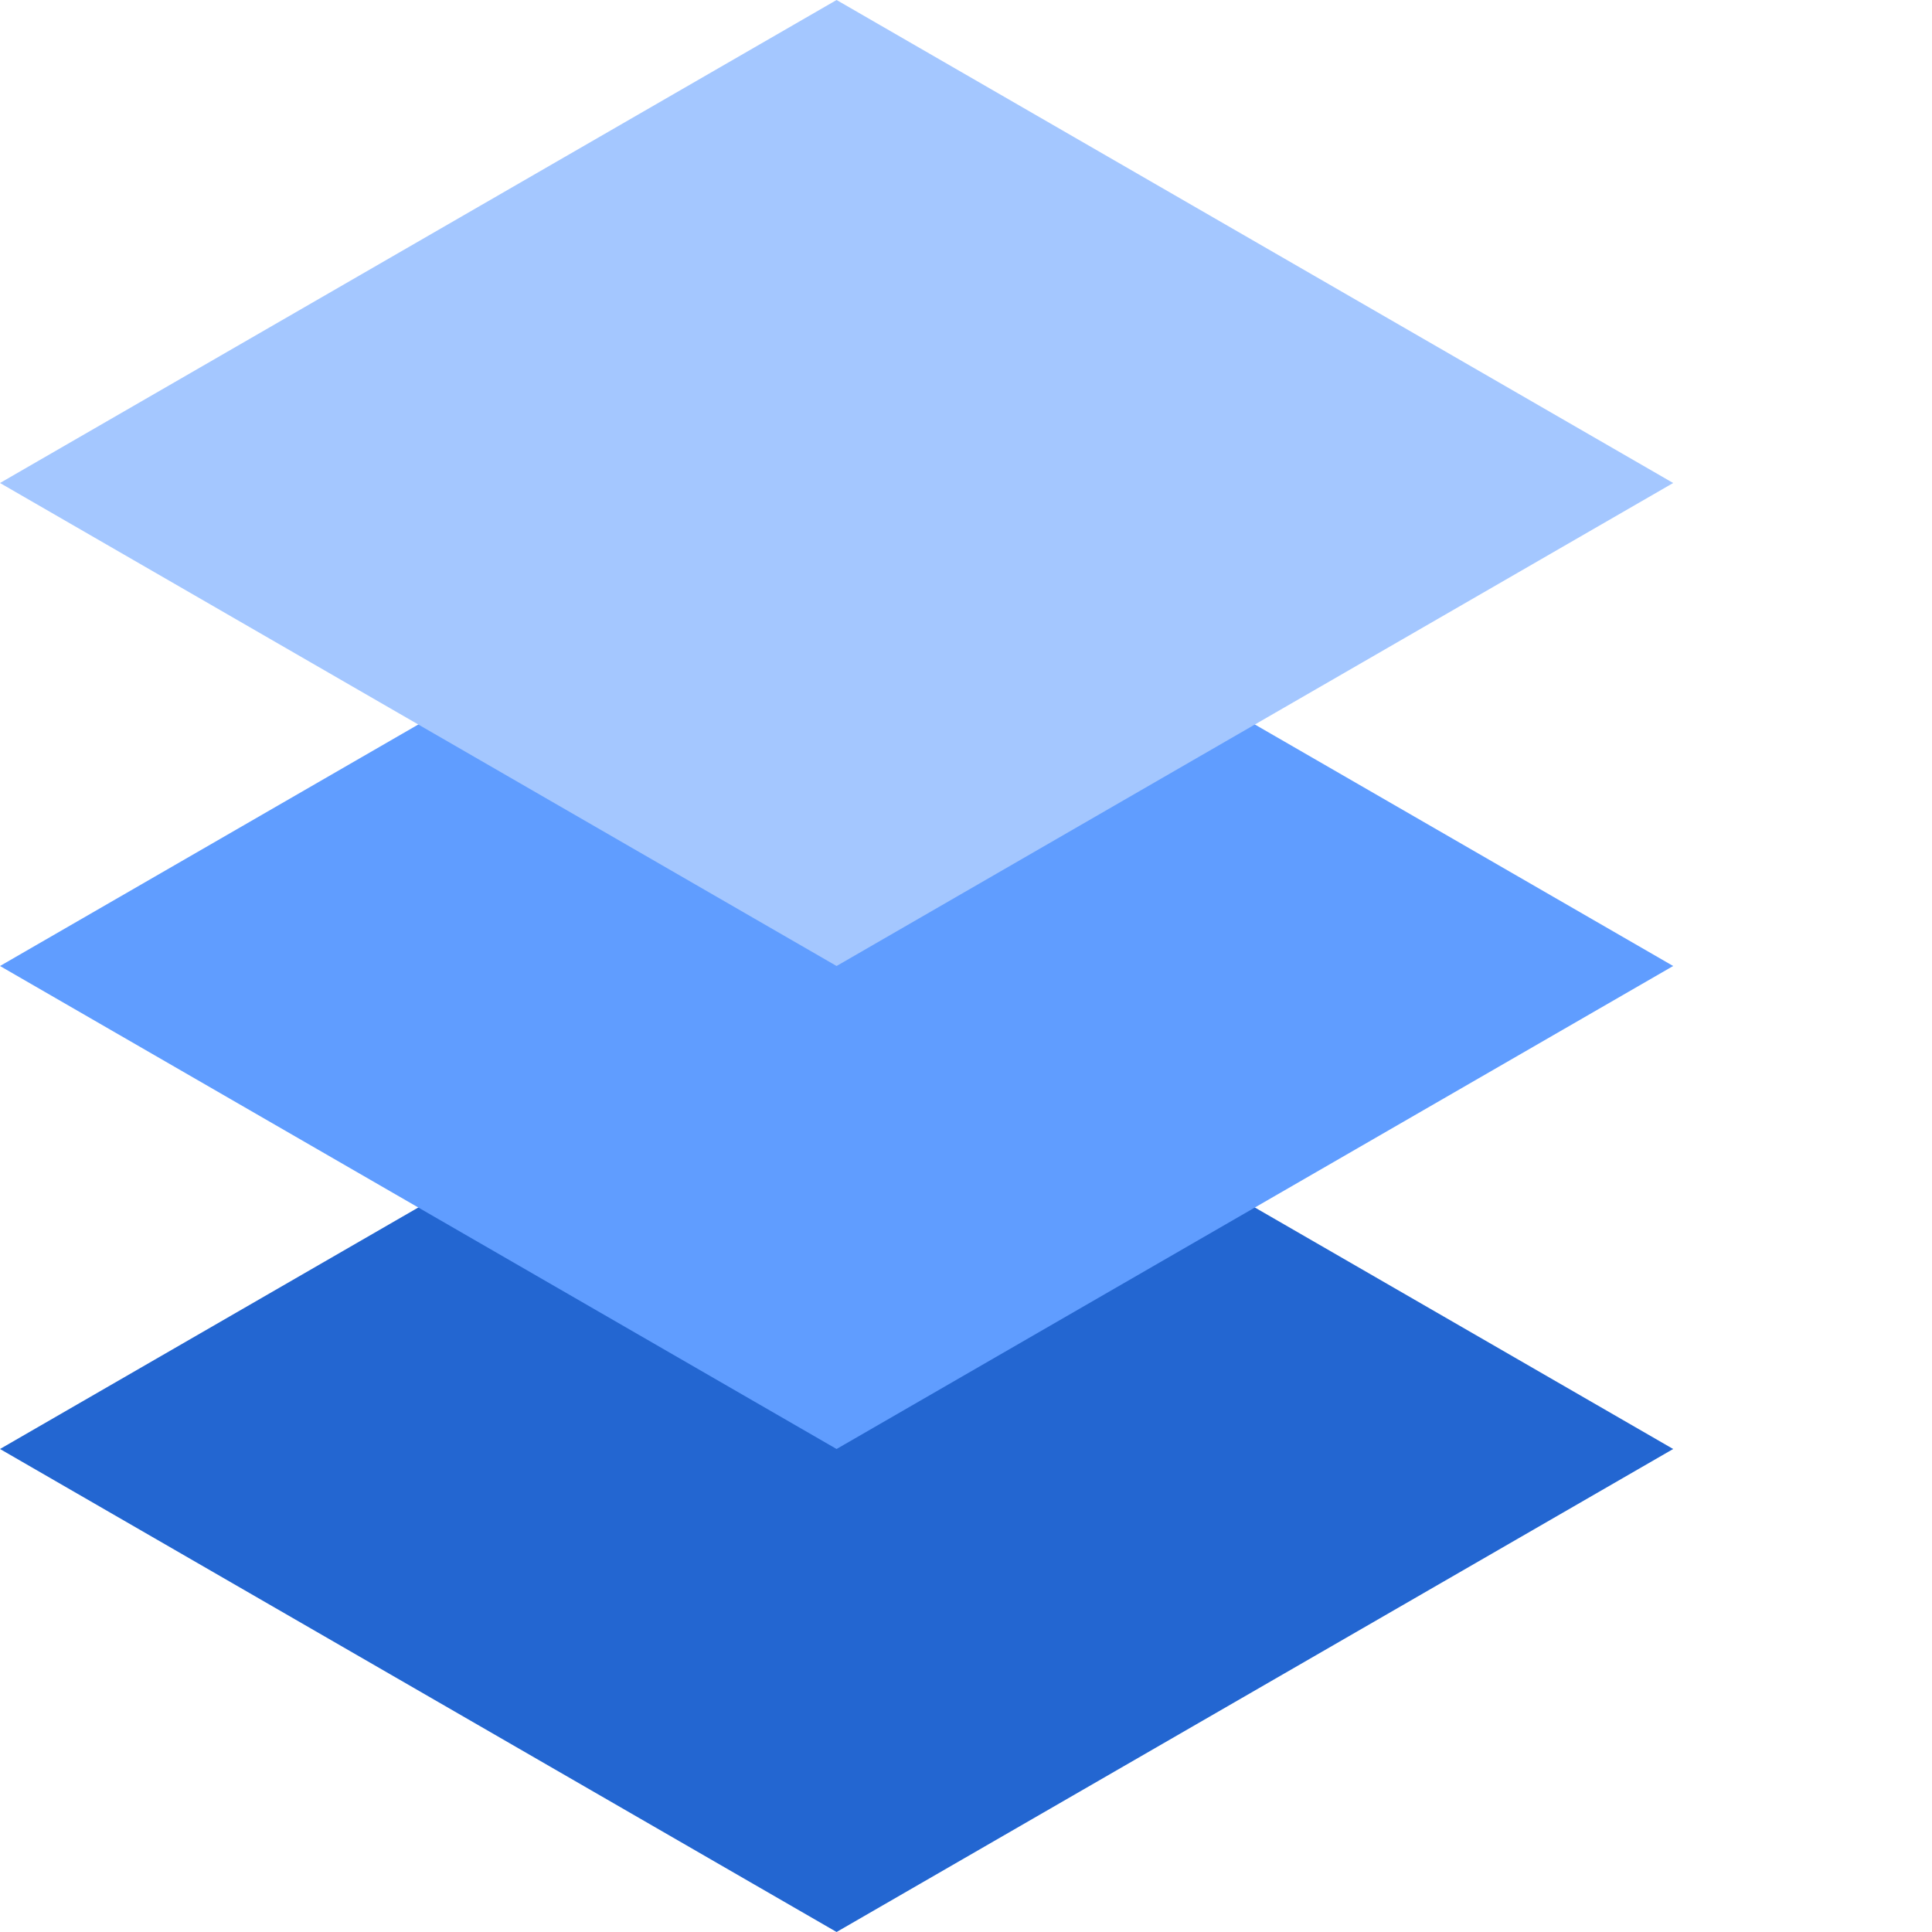
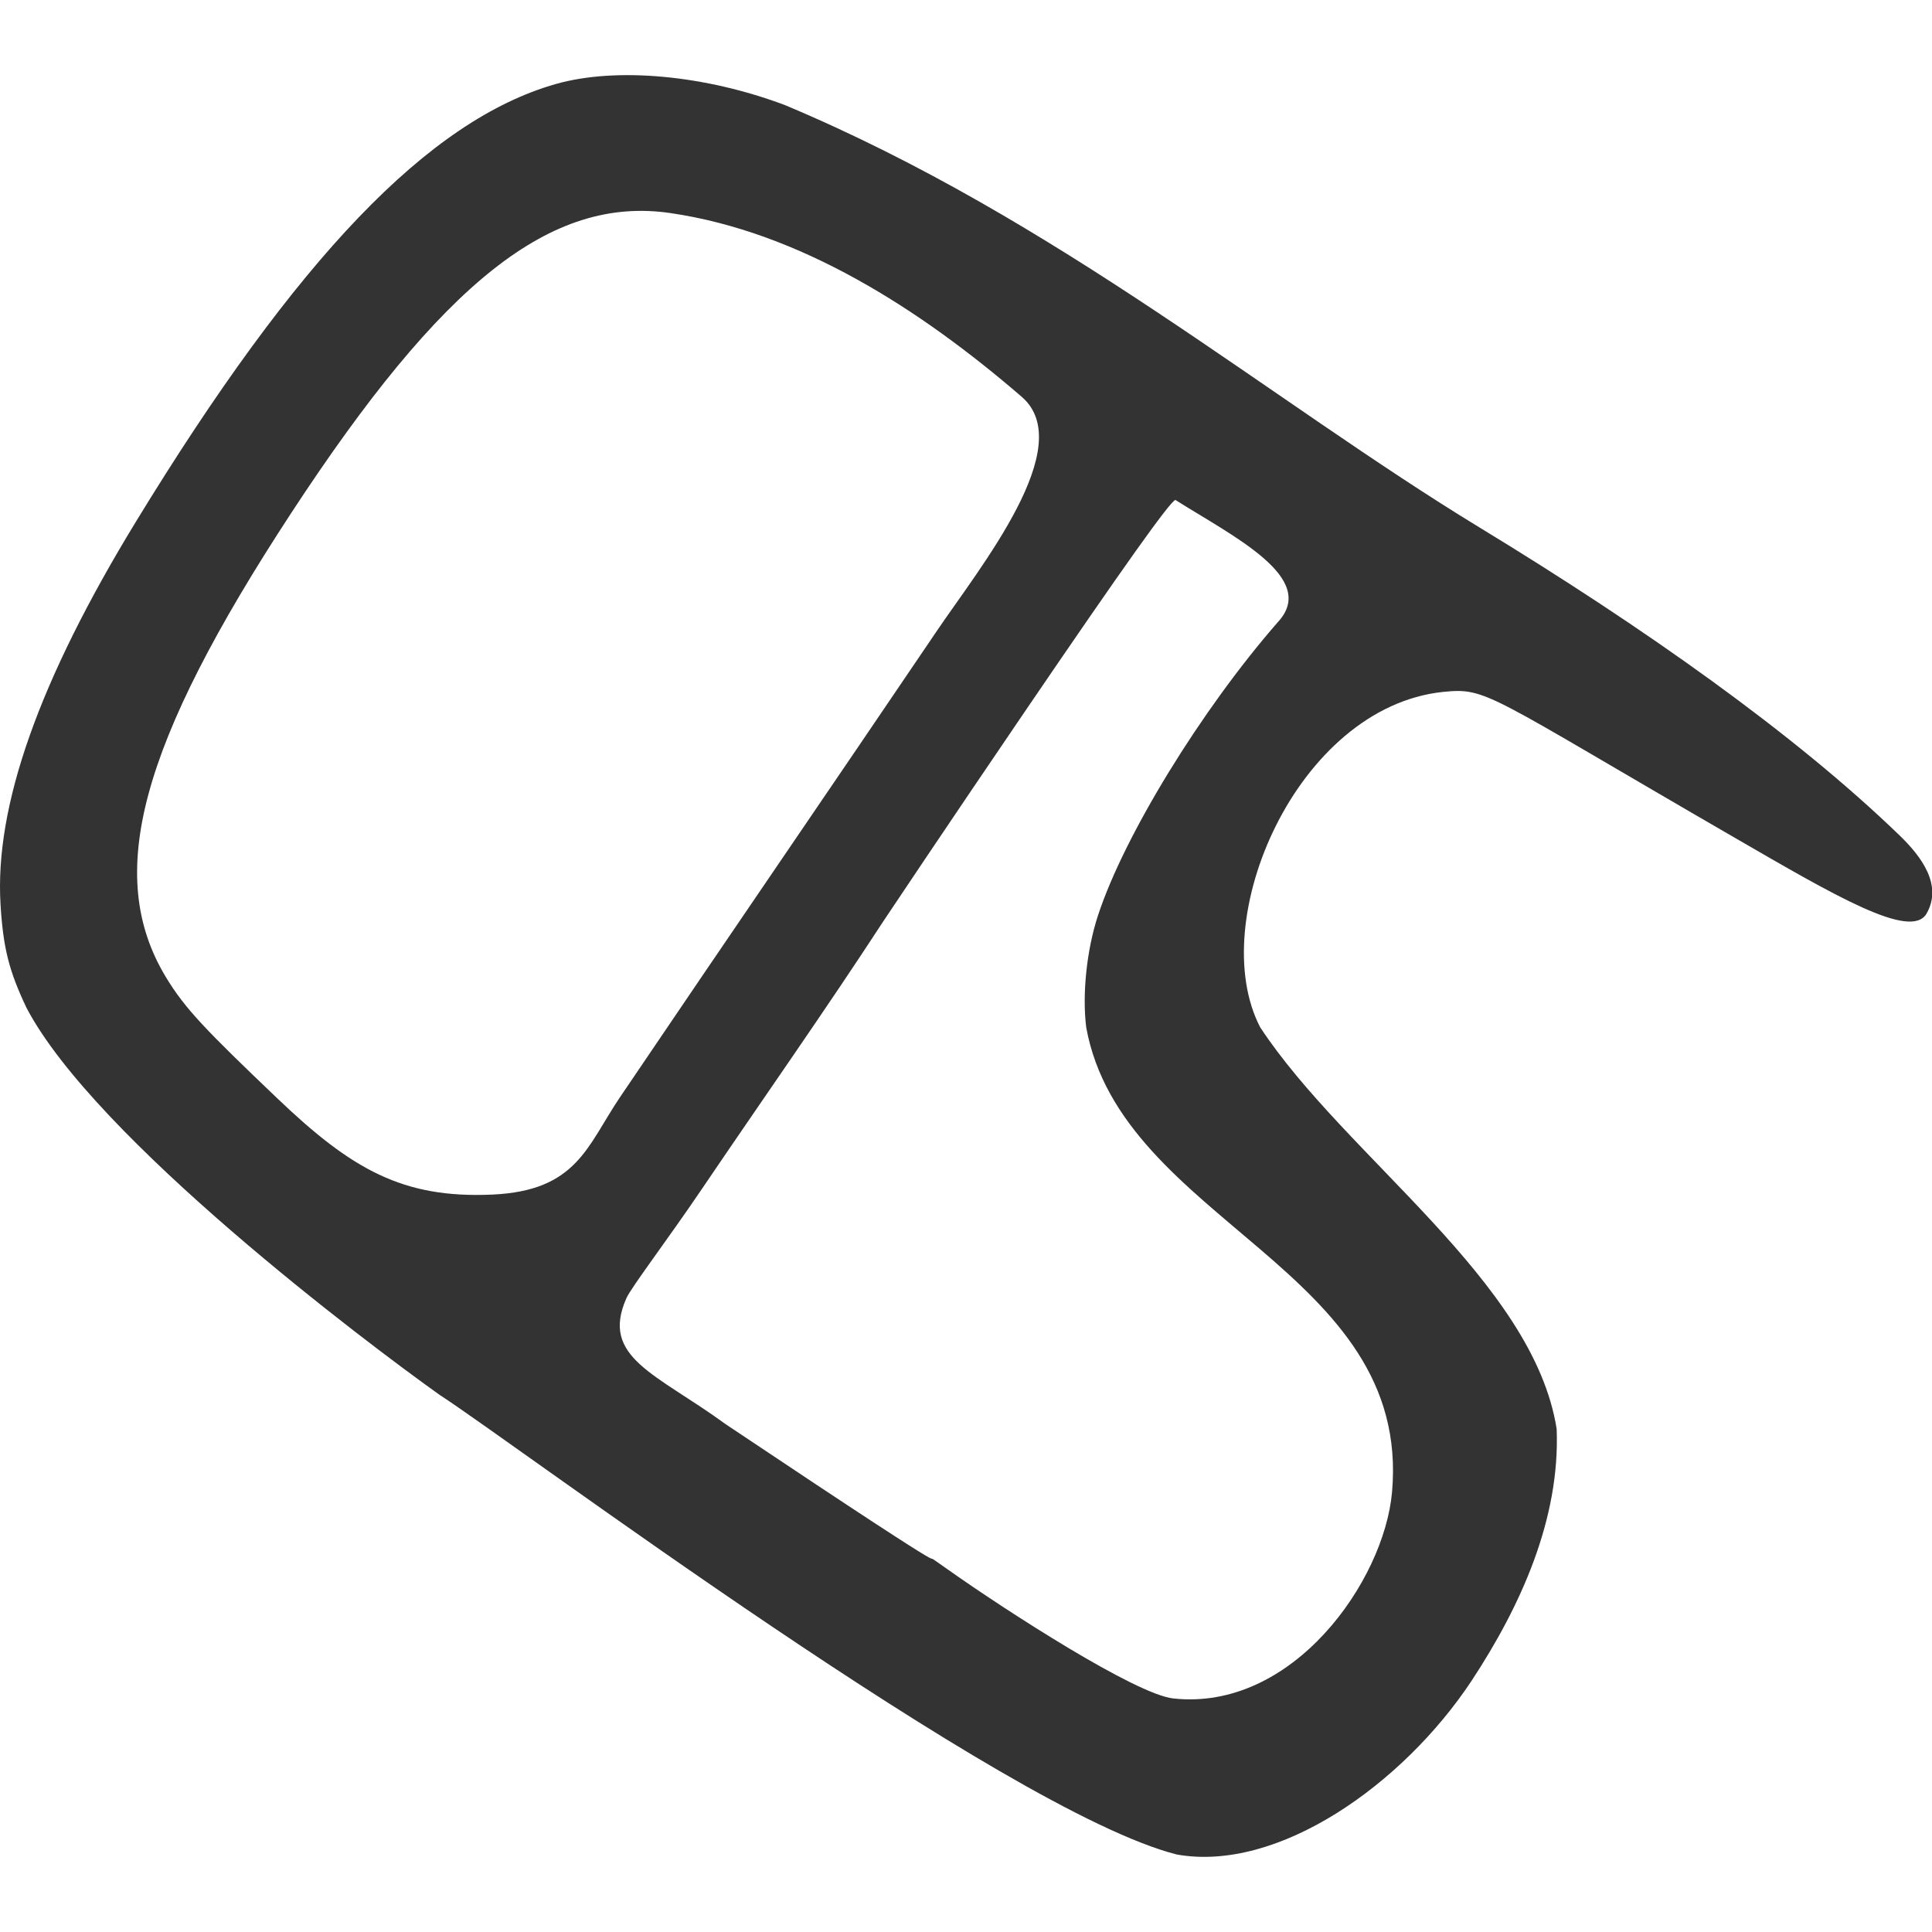
- <svg xmlns="http://www.w3.org/2000/svg" version="1.1" width="256" height="256" viewbox="0 0 949 256">
-   <path fill="#2366d1" d="M110.851 128L221.703 192L110.851 256L0 192Z" />
-   <path fill="#609dff" d="M110.851 64L221.703 128L110.851 192L0 128Z" />
-   <path fill="#a4c7ff" d="M110.851 0L221.703 64L110.851 128L0 64Z" />
+ <svg xmlns="http://www.w3.org/2000/svg" version="1.1" id="svg1489" width="1800" height="1800" viewBox="0 0 1800 1800">
+   <defs id="defs1493" />
+   <g id="g1497">
+     <g id="g2078" transform="translate(-79.98442,19.33862)">
+       <path style="fill:#333333;fill-opacity:1;stroke-width:3.418" d="M 1176.163,1708.414 C 1015.937,1667.515 561.909,1326.995 489.697,1280.334 420.858,1231.296 168.576,1041.356 104.682,919.632 88.304,885.153 82.951,863.858 80.482,823.358 74.899,731.823 116.298,614.691 206.425,467.015 356.829,220.575 479.624,92.543 597.813,58.936 654.229,42.893 737.065,50.548 811.6,78.691 1065.109,185.097 1264.623,354.146 1458.438,472.105 c 153.207,93.245 293.824,192.507 391.592,287.141 20.074,19.431 40.1,46.073 24.828,72.69 -14.673,24.835 -85.705,-17.013 -177.904,-70.339 -233.39,-134.988 -231.139,-140.486 -272.695,-136.278 -135.738,14.362 -221.914,213.045 -170.15,312.515 79.912,121.156 254.435,235.991 276.182,374.185 3.301,84.102 -33.754,165.456 -79.33,234.677 -63.952,96.525 -180.317,178.743 -274.798,161.717 z m 200.74,-337.478 c 18.624,-208.486 -251.816,-251.351 -284.921,-433.101 -3.86,-31.139 0.449,-72.118 10.959,-104.225 24.334,-74.34 96.07,-191.351 167.55,-273.295 38.236,-41.054 -41.521,-79.806 -95.391,-113.846 -4.609,0.682 -48.476,62.307 -139.361,195.777 -72.949,107.13 -132.131,195.754 -132.673,196.585 -53.746,82.481 -110.641,163.206 -169.225,249.682 -31.957,47.188 -65.816,91.62 -70.268,101.685 -24.509,55.412 27.853,70.142 92.485,117.346 268.305,179.504 159.368,101.706 207.621,135.82 54.426,38.479 174.349,115.842 209.363,119.695 111.254,12.243 196.45,-109.164 203.861,-192.123 z M 538.656,1093.624 c 79.048,-3.553 88.227,-45.273 119.054,-90.863 C 756.4,856.805 860.659,704.751 952.624,568.775 992.996,509.084 1084.985,396.158 1031.877,350.342 936.546,268.101 824.857,196.783 704.684,179.182 593.333,162.873 492.421,243.041 351.419,458.449 210.027,674.452 177.172,795.948 234.472,890.907 c 17.909,29.68 37.467,49.661 103.914,113.107 69.248,66.12 116.803,93.361 200.27,89.61 z" id="path2080" />
+     </g>
+   </g>
</svg>
